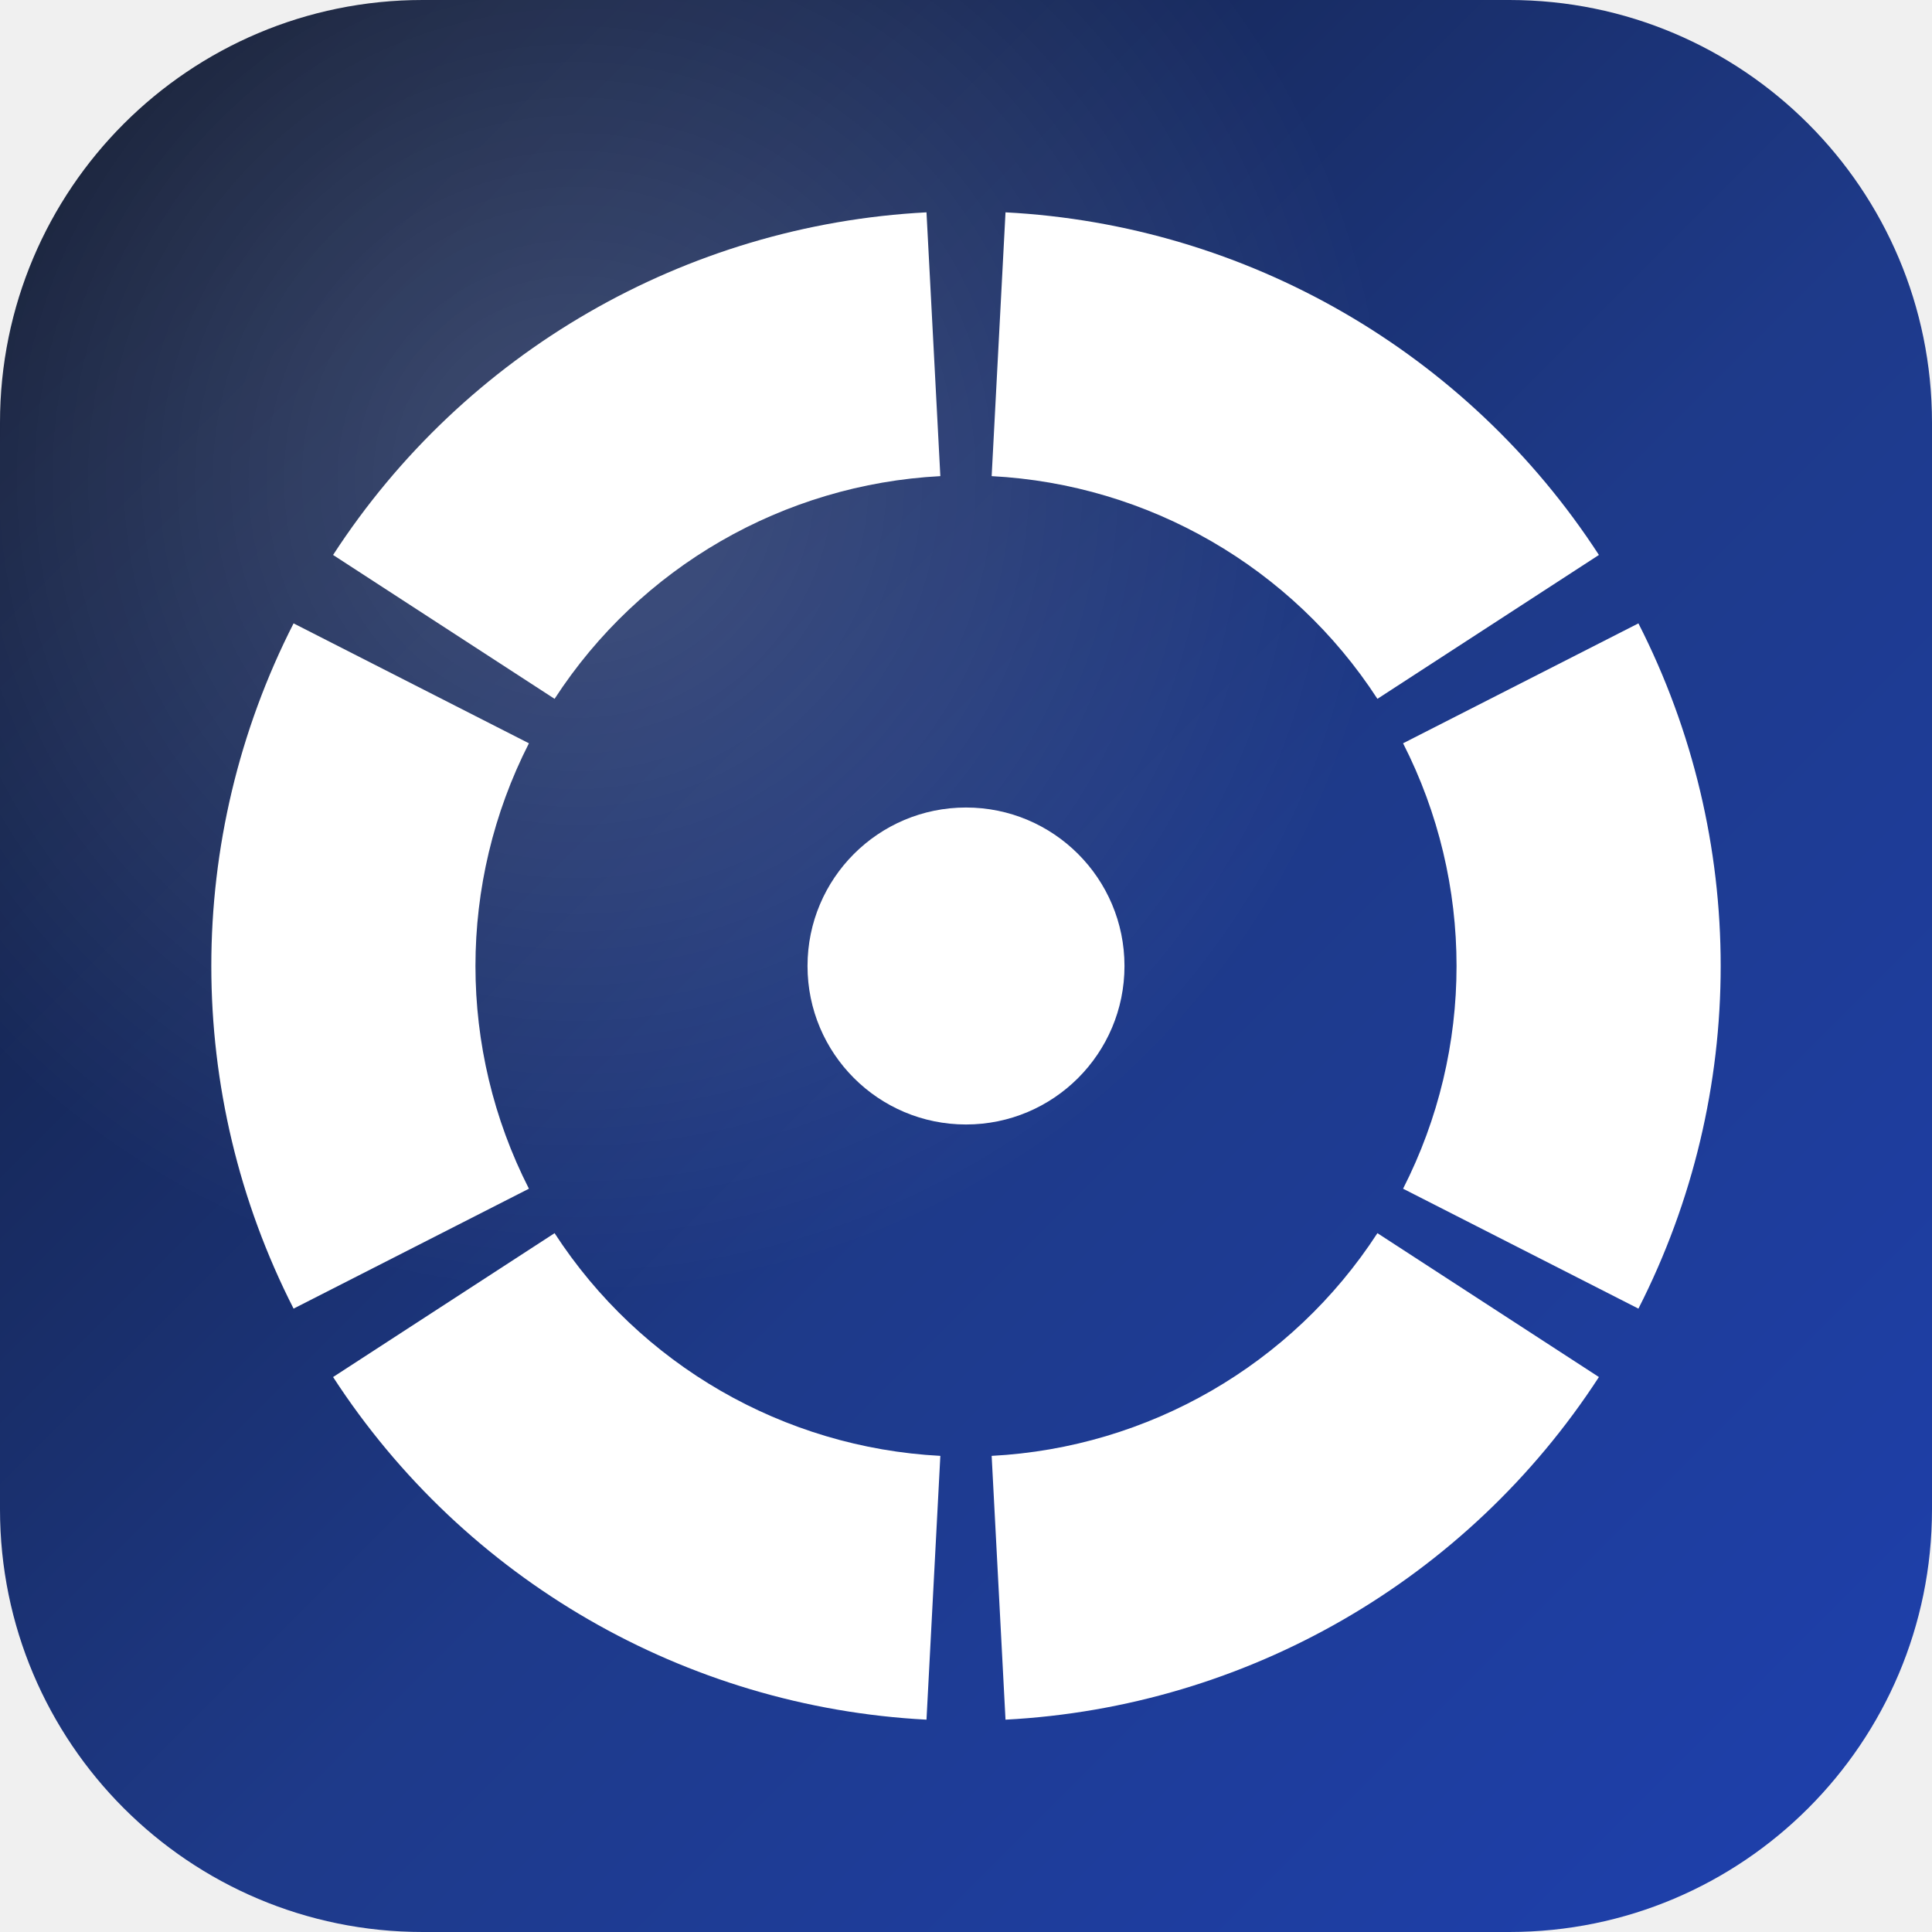
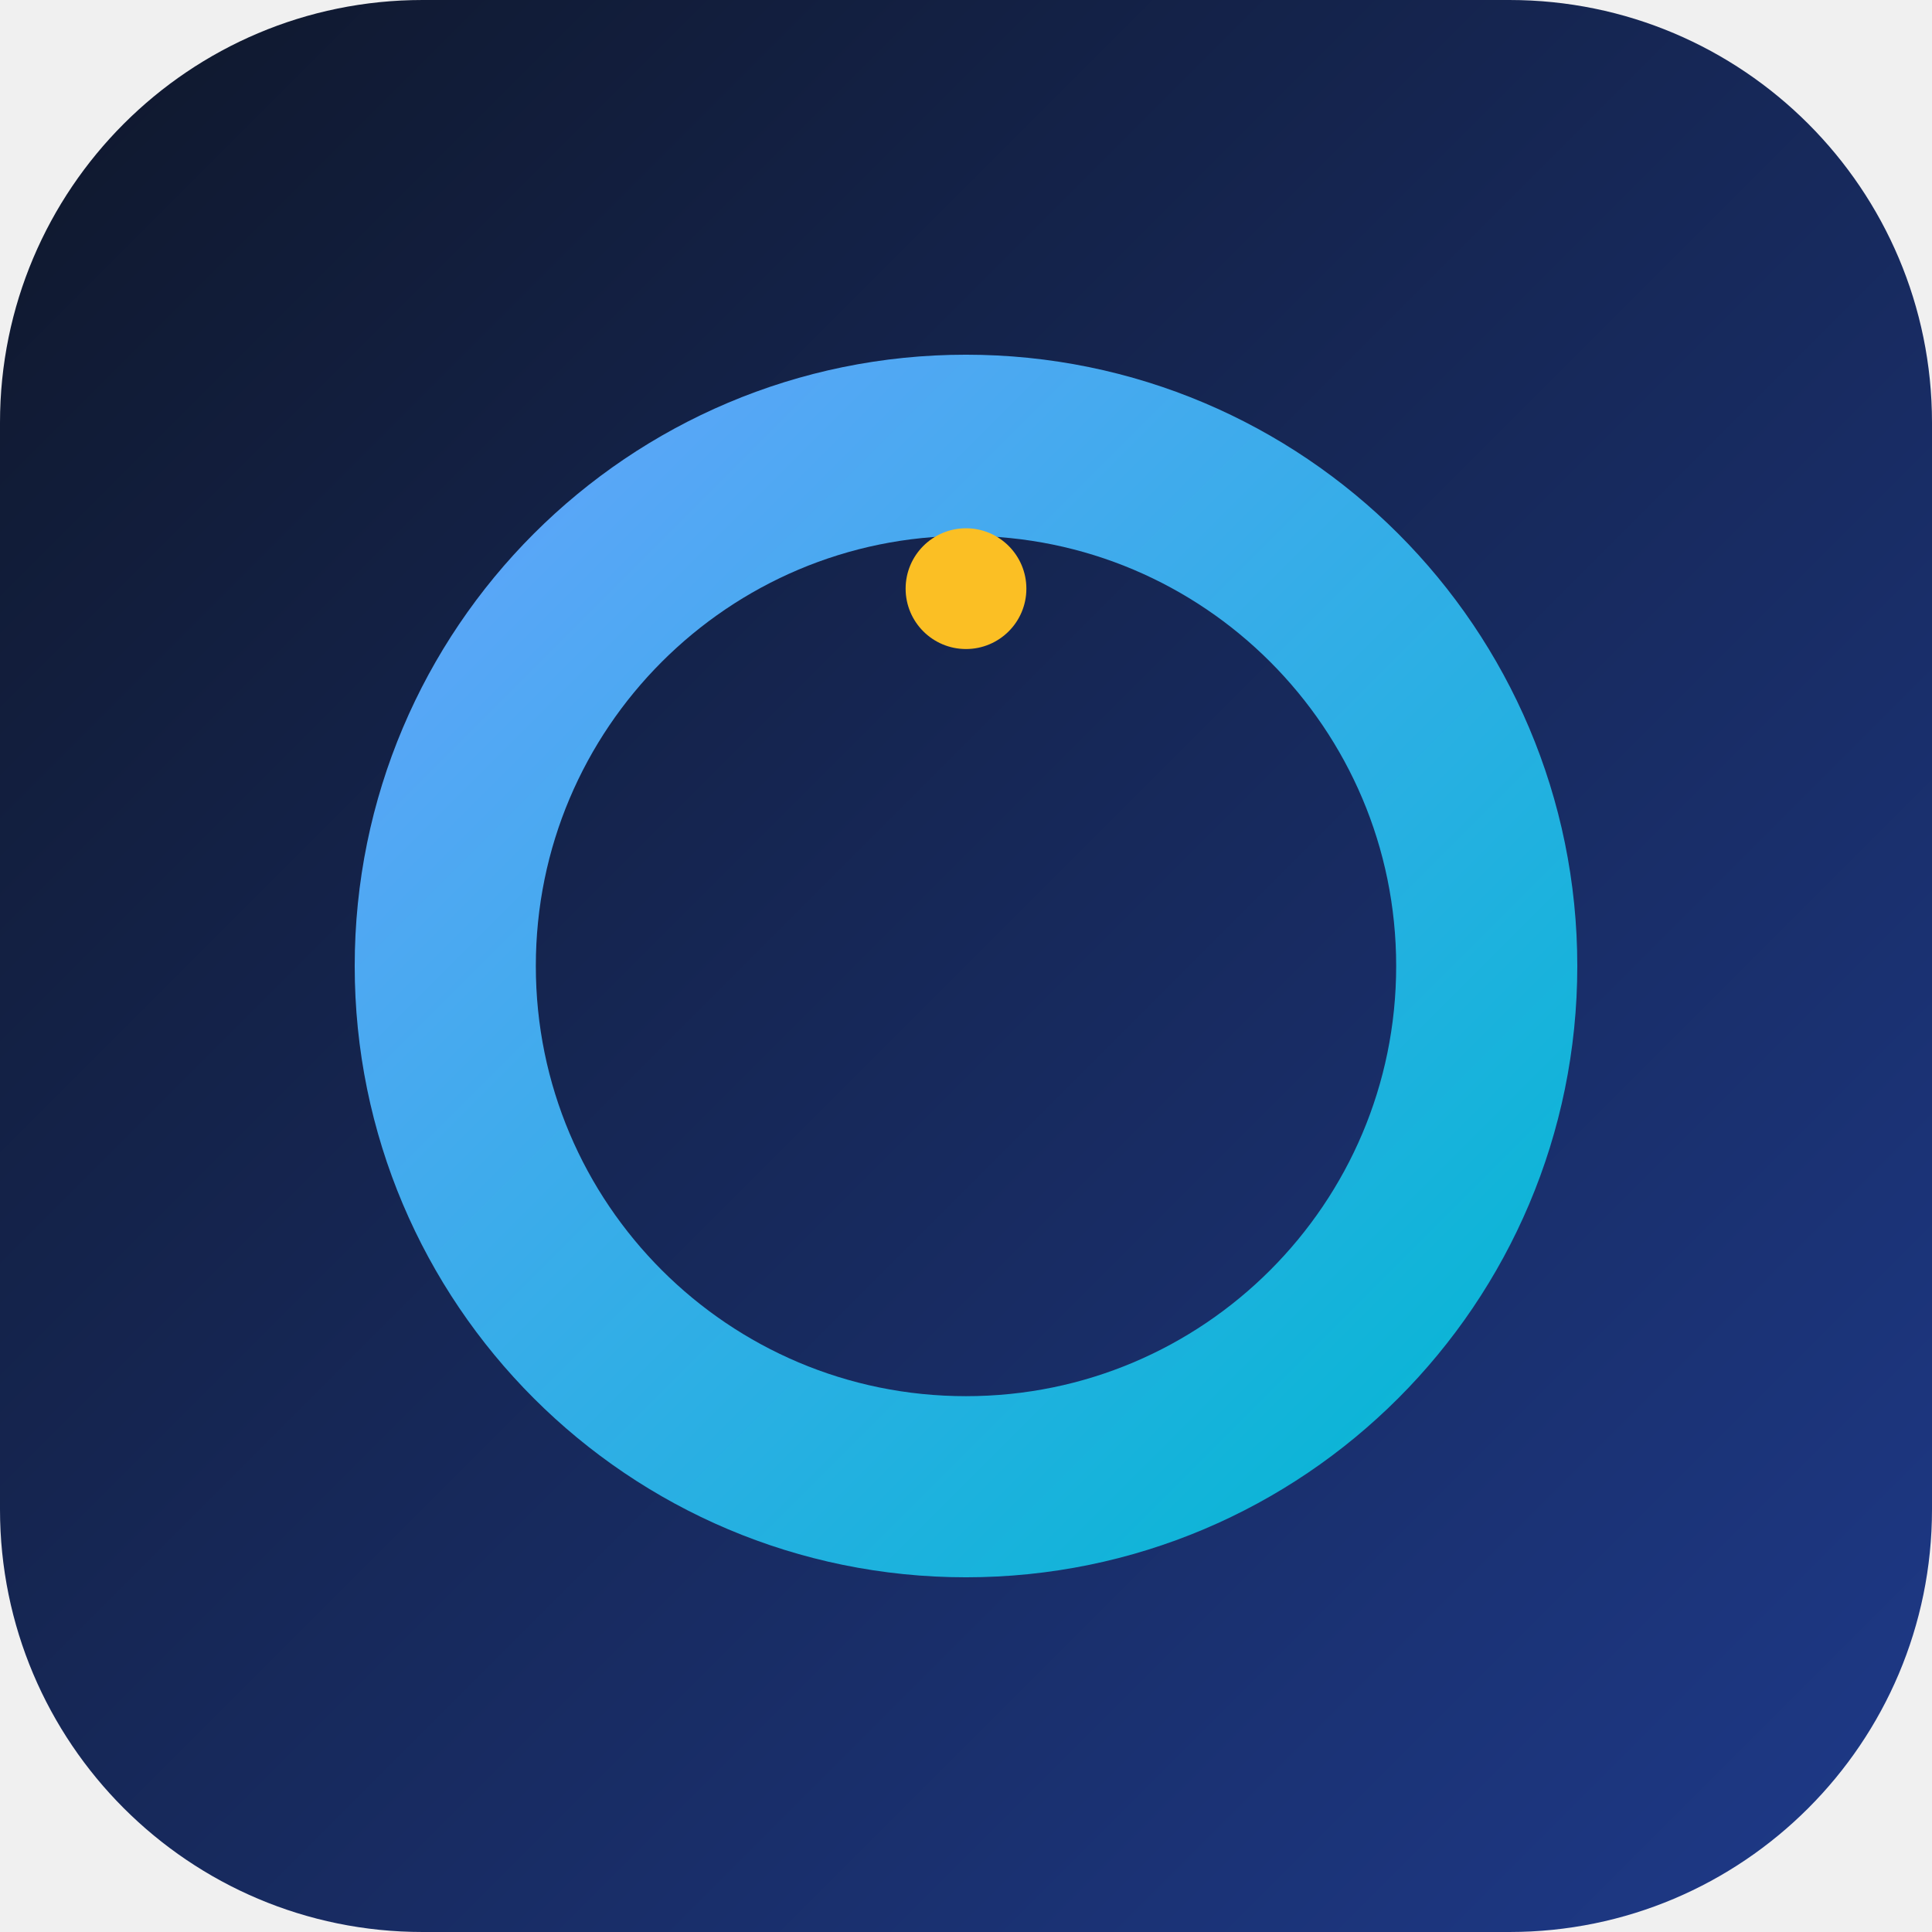
- <svg xmlns="http://www.w3.org/2000/svg" viewBox="0 0 512 512" width="512" height="512">
+ <svg xmlns="http://www.w3.org/2000/svg" width="512" height="512" viewBox="0 0 512 512">
  <defs>
    <linearGradient id="bg" x1="0" y1="0" x2="1" y2="1">
      <stop offset="0%" stop-color="#0F172A" />
-       <stop offset="55%" stop-color="#1E3A8A" />
-       <stop offset="100%" stop-color="#1E40AF" />
+       <stop offset="100%" stop-color="#1E3A8A" />
    </linearGradient>
-     <radialGradient id="shine" cx="0.3" cy="0.25" r="0.7">
-       <stop offset="0%" stop-color="#FFFFFF" stop-opacity="0.18" />
-       <stop offset="60%" stop-color="#FFFFFF" stop-opacity="0" />
-     </radialGradient>
+     <linearGradient id="ring" x1="0" y1="0" x2="1" y2="1">
+       <stop offset="0%" stop-color="#60A5FA" />
+       <stop offset="100%" stop-color="#06B6D4" />
+     </linearGradient>
  </defs>
  <rect x="0" y="0" width="512" height="512" rx="112" ry="112" fill="url(#bg)" />
-   <rect x="0" y="0" width="512" height="512" rx="112" ry="112" fill="url(#shine)" />
-   <g fill="#FFFFFF">
-     <path d="M 266.47 56.27 A 200 200 0 0 1 423.73 147.07 L 365.03 185.20 A 130 130 0 0 0 262.80 126.18 Z" />
-     <path d="M 434.20 165.20 A 200 200 0 0 1 434.20 346.80 L 371.83 315.02 A 130 130 0 0 0 371.83 196.98 Z" />
-     <path d="M 423.73 364.93 A 200 200 0 0 1 266.47 455.73 L 262.80 385.82 A 130 130 0 0 0 365.03 326.80 Z" />
-     <path d="M 245.53 455.73 A 200 200 0 0 1 88.27 364.93 L 146.97 326.80 A 130 130 0 0 0 249.20 385.82 Z" />
-     <path d="M 77.80 346.80 A 200 200 0 0 1 77.80 165.20 L 140.17 196.98 A 130 130 0 0 0 140.17 315.02 Z" />
-     <path d="M 88.27 147.07 A 200 200 0 0 1 245.53 56.27 L 249.20 126.18 A 130 130 0 0 0 146.97 185.20 Z" />
-   </g>
-   <circle cx="256" cy="256" r="42" fill="#FFFFFF" />
+   <circle cx="256" cy="256" r="138" fill="none" stroke="url(#ring)" stroke-width="48" />
+   <circle cx="256" cy="156" r="16" fill="#FBBF24" />
</svg>
